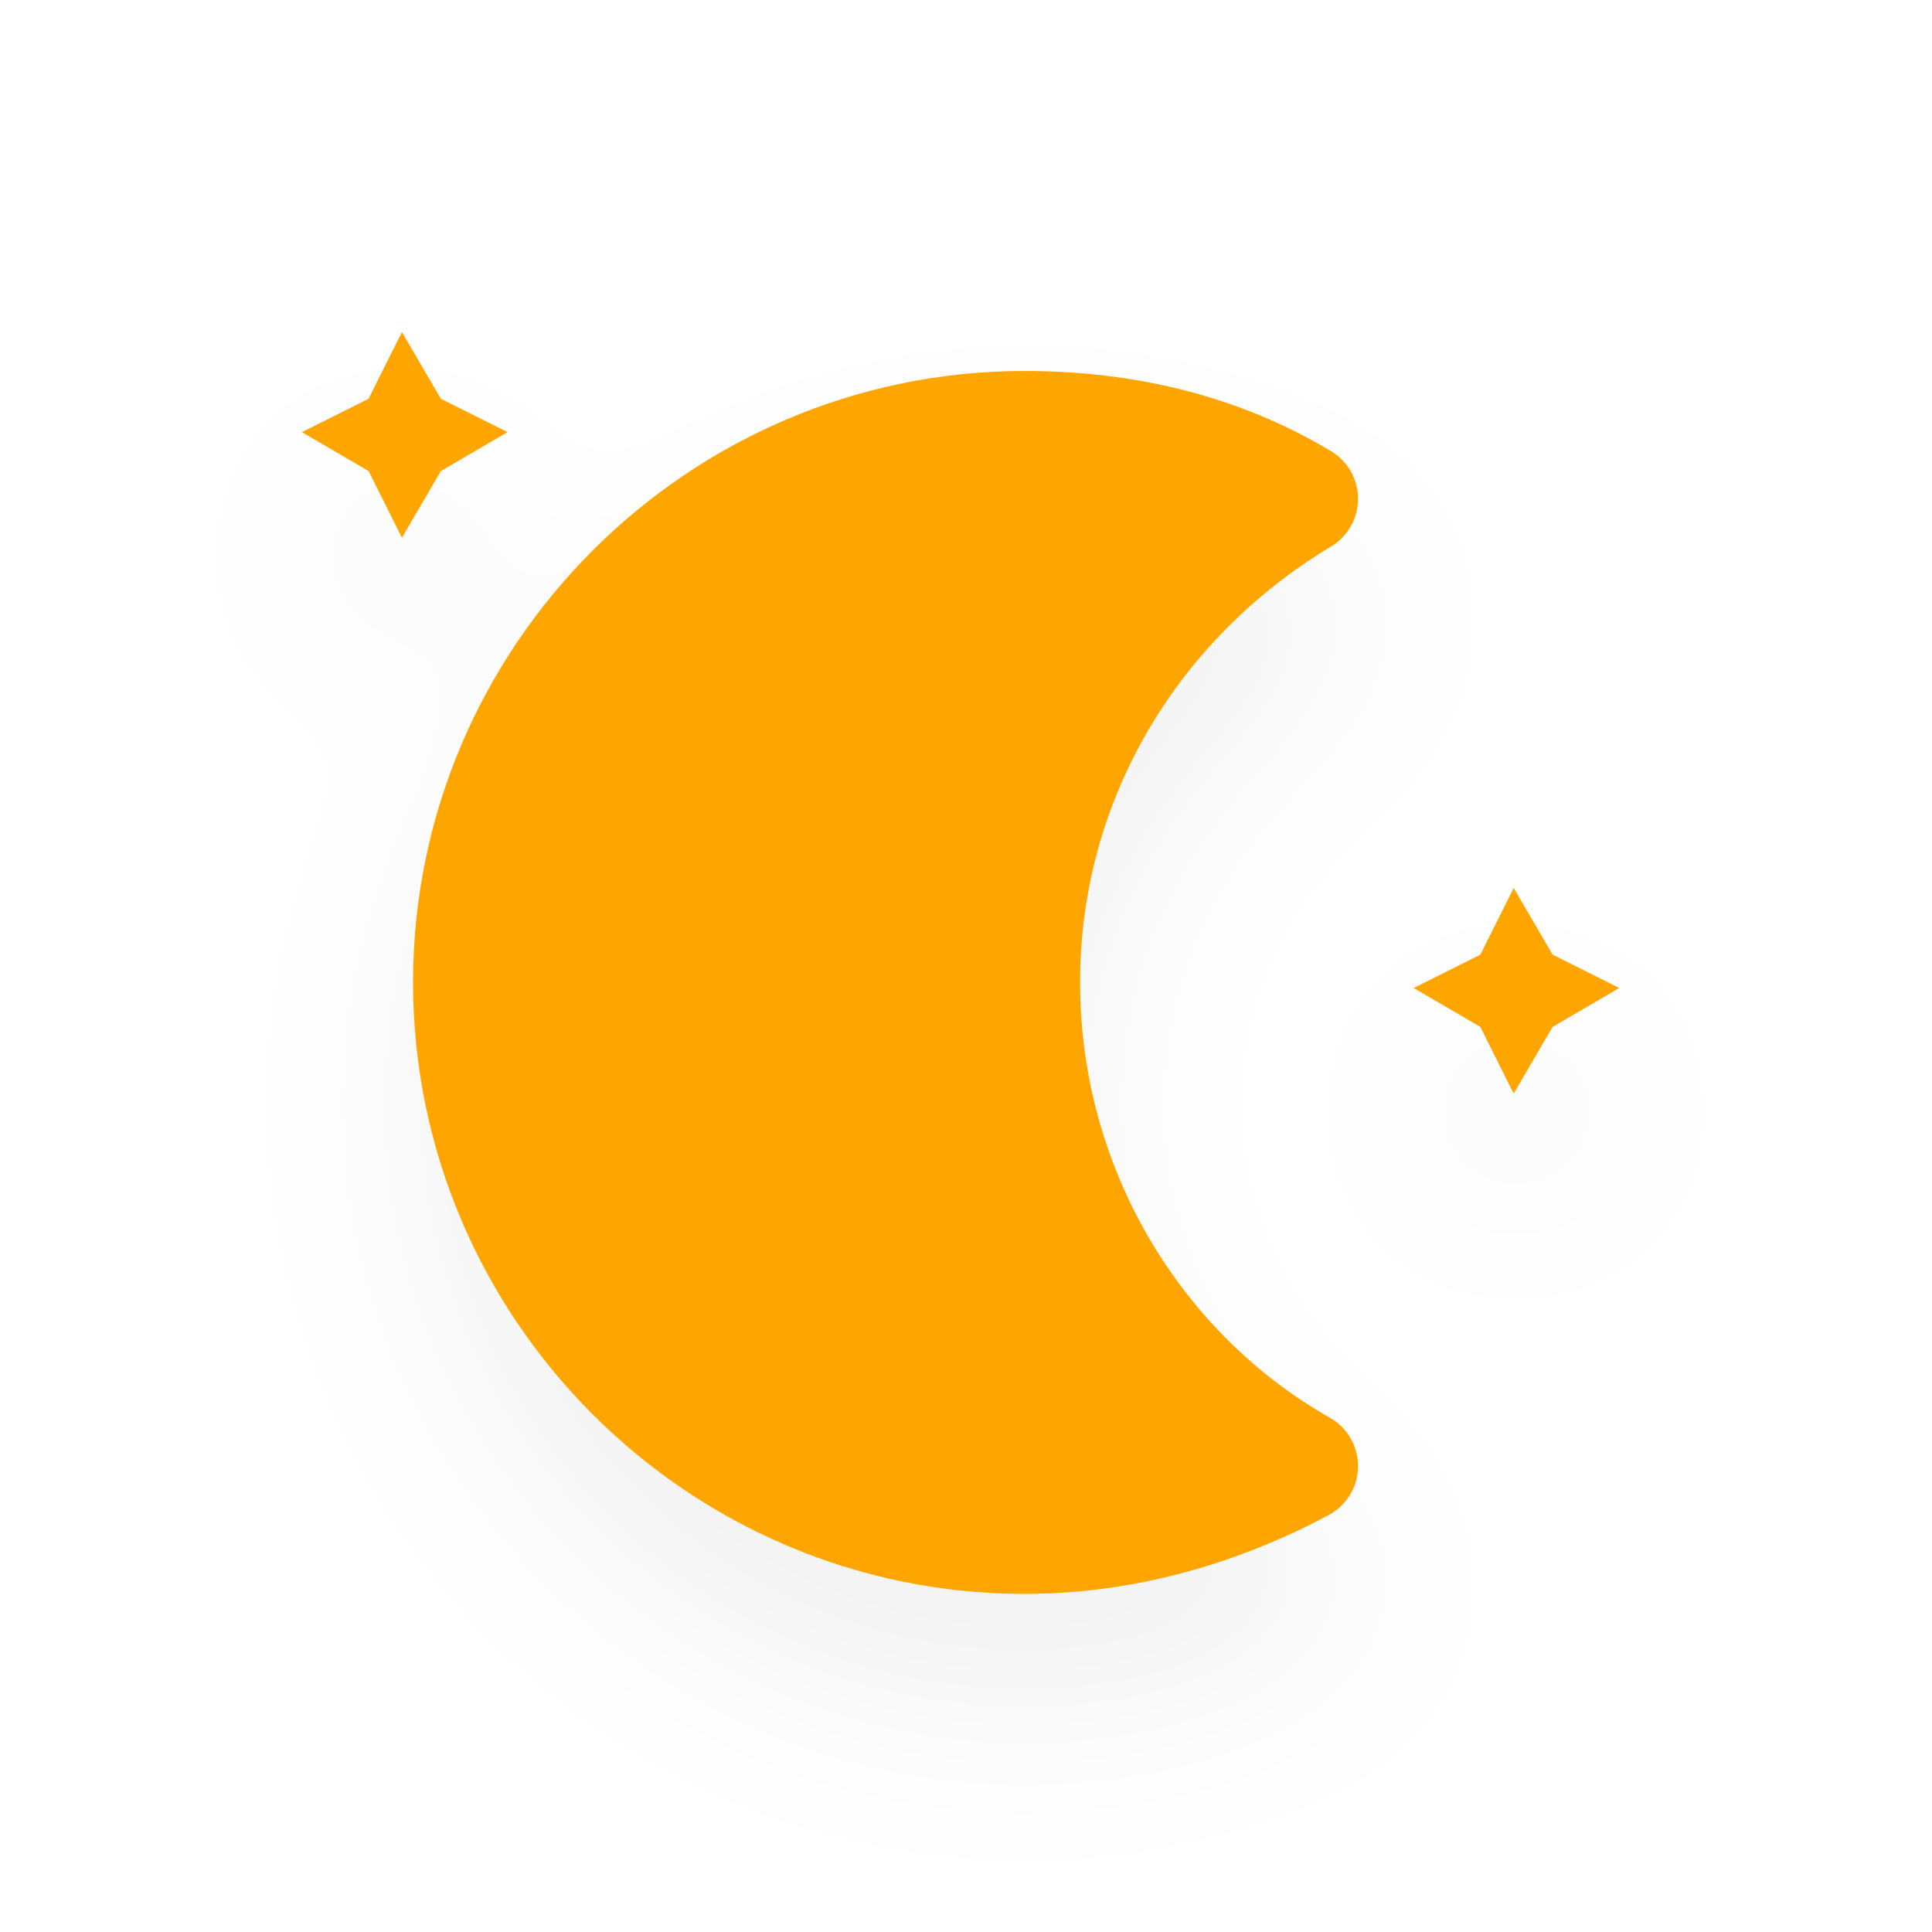
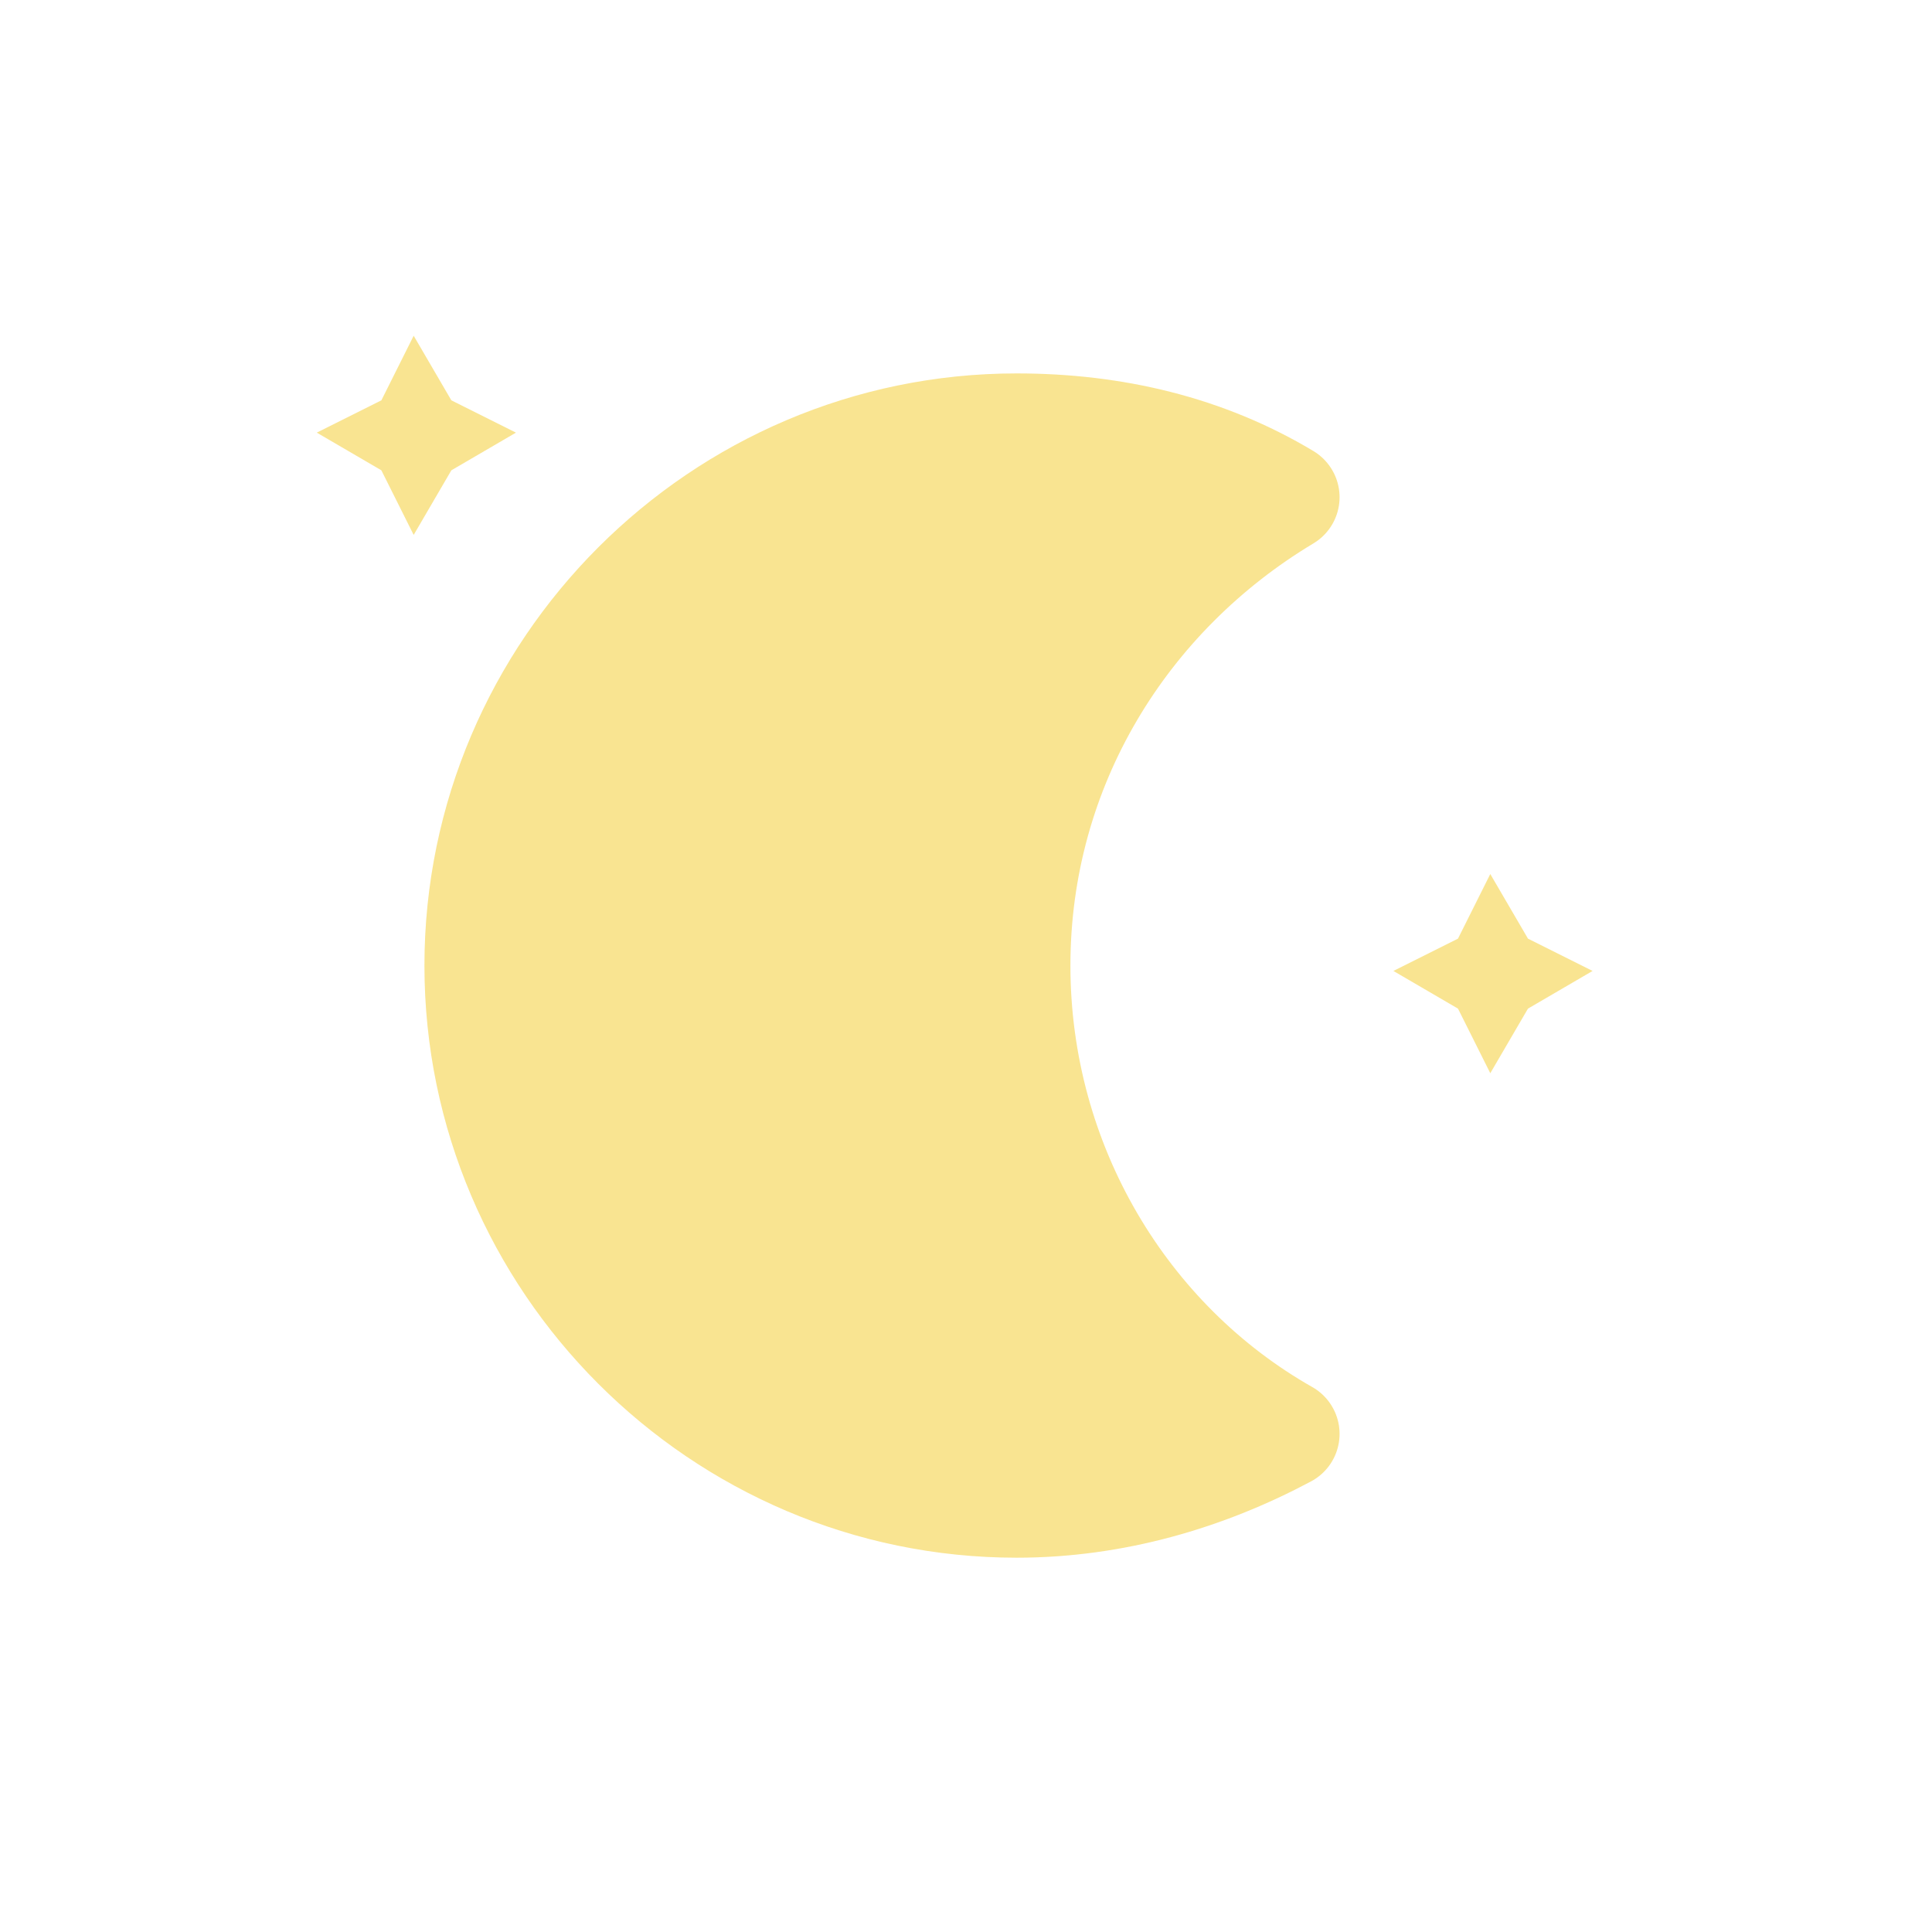
- <svg xmlns="http://www.w3.org/2000/svg" version="1.1" width="64" height="64" viewbox="0 0 64 64" id="svg36">
-   <defs id="defs19">
-     <filter id="blur" width="200%" height="200%">
-       <feGaussianBlur in="SourceAlpha" stdDeviation="3" id="feGaussianBlur2" />
-       <feOffset dx="0" dy="4" result="offsetblur" id="feOffset4" />
-       <feComponentTransfer id="feComponentTransfer8">
-         <feFuncA type="linear" slope="0.05" id="feFuncA6" />
+ <svg xmlns="http://www.w3.org/2000/svg" version="1.1" width="63.3" height="63.3" viewbox="0 0 17 17" id="svg32">
+   <defs id="defs15">
+     <filter id="blur" width="2" height="2">
+       <feComponentTransfer id="feComponentTransfer4">
+         <feFuncA type="linear" slope="0.05" id="feFuncA2" />
      </feComponentTransfer>
-       <feMerge id="feMerge14">
-         <feMergeNode id="feMergeNode10" />
-         <feMergeNode in="SourceGraphic" id="feMergeNode12" />
+       <feMerge id="feMerge10">
+         <feMergeNode id="feMergeNode6" />
+         <feMergeNode in="SourceGraphic" id="feMergeNode8" />
      </feMerge>
    </filter>
-     <style type="text/css" id="style17">
- /*
- ** CLOUDS
- */
- @keyframes am-weather-cloud-1 {
-   0% {
-     -webkit-transform: translate(-5px,0px);
-        -moz-transform: translate(-5px,0px);
-         -ms-transform: translate(-5px,0px);
-             transform: translate(-5px,0px);
-   }
- 
-   50% {
-     -webkit-transform: translate(10px,0px);
-        -moz-transform: translate(10px,0px);
-         -ms-transform: translate(10px,0px);
-             transform: translate(10px,0px);
-   }
- 
-   100% {
-     -webkit-transform: translate(-5px,0px);
-        -moz-transform: translate(-5px,0px);
-         -ms-transform: translate(-5px,0px);
-             transform: translate(-5px,0px);
-   }
- }
- 
- .am-weather-cloud-1 {
-   -webkit-animation-name: am-weather-cloud-1;
-      -moz-animation-name: am-weather-cloud-1;
-           animation-name: am-weather-cloud-1;
-   -webkit-animation-duration: 7s;
-      -moz-animation-duration: 7s;
-           animation-duration: 7s;
-   -webkit-animation-timing-function: linear;
-      -moz-animation-timing-function: linear;
-           animation-timing-function: linear;
-   -webkit-animation-iteration-count: infinite;
-      -moz-animation-iteration-count: infinite;
-           animation-iteration-count: infinite;
- }
- 
- @keyframes am-weather-cloud-2 {
-   0% {
-     -webkit-transform: translate(0px,0px);
-        -moz-transform: translate(0px,0px);
-         -ms-transform: translate(0px,0px);
-             transform: translate(0px,0px);
-   }
- 
-   50% {
-     -webkit-transform: translate(2px,0px);
-        -moz-transform: translate(2px,0px);
-         -ms-transform: translate(2px,0px);
-             transform: translate(2px,0px);
-   }
- 
-   100% {
-     -webkit-transform: translate(0px,0px);
-        -moz-transform: translate(0px,0px);
-         -ms-transform: translate(0px,0px);
-             transform: translate(0px,0px);
-   }
- }
- 
- .am-weather-cloud-2 {
-   -webkit-animation-name: am-weather-cloud-2;
-      -moz-animation-name: am-weather-cloud-2;
-           animation-name: am-weather-cloud-2;
-   -webkit-animation-duration: 3s;
-      -moz-animation-duration: 3s;
-           animation-duration: 3s;
-   -webkit-animation-timing-function: linear;
-      -moz-animation-timing-function: linear;
-           animation-timing-function: linear;
-   -webkit-animation-iteration-count: infinite;
-      -moz-animation-iteration-count: infinite;
-           animation-iteration-count: infinite;
- }
- 
- /*
- ** SUN
- */
- @keyframes am-weather-sun {
-   0% {
-     -webkit-transform: rotate(0deg);
-        -moz-transform: rotate(0deg);
-         -ms-transform: rotate(0deg);
-             transform: rotate(0deg);
-   }
- 
-   100% {
-     -webkit-transform: rotate(360deg);
-        -moz-transform: rotate(360deg);
-         -ms-transform: rotate(360deg);
-             transform: rotate(360deg);
-   }
- }
- 
- .am-weather-sun {
-   -webkit-animation-name: am-weather-sun;
-      -moz-animation-name: am-weather-sun;
-       -ms-animation-name: am-weather-sun;
-           animation-name: am-weather-sun;
-   -webkit-animation-duration: 9s;
-      -moz-animation-duration: 9s;
-       -ms-animation-duration: 9s;
-           animation-duration: 9s;
-   -webkit-animation-timing-function: linear;
-      -moz-animation-timing-function: linear;
-       -ms-animation-timing-function: linear;
-           animation-timing-function: linear;
-   -webkit-animation-iteration-count: infinite;
-      -moz-animation-iteration-count: infinite;
-       -ms-animation-iteration-count: infinite;
-           animation-iteration-count: infinite;
- }
- 
- @keyframes am-weather-sun-shiny {
-   0% {
-     stroke-dasharray: 3px 10px;
-     stroke-dashoffset: 0px;
-   }
- 
-   50% {
-     stroke-dasharray: 0.1px 10px;
-     stroke-dashoffset: -1px;
-   }
- 
-   100% {
-     stroke-dasharray: 3px 10px;
-     stroke-dashoffset: 0px;
-   }
- }
- 
- .am-weather-sun-shiny line {
-   -webkit-animation-name: am-weather-sun-shiny;
-      -moz-animation-name: am-weather-sun-shiny;
-       -ms-animation-name: am-weather-sun-shiny;
-           animation-name: am-weather-sun-shiny;
-   -webkit-animation-duration: 2s;
-      -moz-animation-duration: 2s;
-       -ms-animation-duration: 2s;
-           animation-duration: 2s;
-   -webkit-animation-timing-function: linear;
-      -moz-animation-timing-function: linear;
-       -ms-animation-timing-function: linear;
-           animation-timing-function: linear;
-   -webkit-animation-iteration-count: infinite;
-      -moz-animation-iteration-count: infinite;
-       -ms-animation-iteration-count: infinite;
-           animation-iteration-count: infinite;
- }
+     <style type="text/css" id="style13">




- /*
- ** MOON
- */
- @keyframes am-weather-moon {
-   0% {
-     -webkit-transform: rotate(0deg);
-        -moz-transform: rotate(0deg);
-         -ms-transform: rotate(0deg);
-             transform: rotate(0deg);
-   }
- 
-   50% {
-     -webkit-transform: rotate(15deg);
-        -moz-transform: rotate(15deg);
-         -ms-transform: rotate(15deg);
-             transform: rotate(15deg);
-   }
- 
-   100% {
-     -webkit-transform: rotate(0deg);
-        -moz-transform: rotate(0deg);
-         -ms-transform: rotate(0deg);
-             transform: rotate(0deg);
-   }
+ /* MOON */
+ @keyframes am-weather-star-1 {
+ 	0% {
+ 		opacity: 1;
+ 	}
+ 	2% {
+ 		opacity: 0.5;
+ 	}
+ 	5% {
+ 		opacity: 1;
+ 	}
+ 	35% {
+ 		opacity: 1;
+ 	}
+ 	37% {
+ 		opacity: 0.2;
+ 	}
+ 	40% {
+ 		opacity: 1;
+ 	}
+ }
+ .am-weather-star-1 {
+ 	-webkit-animation-name: am-weather-star-1;
+ 	-moz-animation-name: am-weather-star-1;
+ 	-ms-animation-name: am-weather-star-1;
+ 	animation-name: am-weather-star-1;
+ 	-webkit-animation-duration: 18s;
+ 	-moz-animation-duration: 18s;
+ 	-ms-animation-duration: 18s;
+ 	animation-duration: 18s;
+ 	-webkit-animation-timing-function: linear;
+ 	-moz-animation-timing-function: linear;
+ 	-ms-animation-timing-function: linear;
+ 	animation-timing-function: linear;
+ 	-webkit-animation-iteration-count: infinite;
+ 	-moz-animation-iteration-count: infinite;
+ 	-ms-animation-iteration-count: infinite;
+ 	animation-iteration-count: infinite;
+ 	-webkit-transform-origin: 12.5px 15.15px 0; /* TODO FF CENTER ISSUE */
+ 	-moz-transform-origin: 12.5px 15.15px 0; /* TODO FF CENTER ISSUE */
+ 	-ms-transform-origin: 12.5px 15.15px 0; /* TODO FF CENTER ISSUE */
+ 	transform-origin: 12.5px 15.15px 0; /* TODO FF CENTER ISSUE */
+ }
+ @keyframes am-weather-star-2 {
+ 	5% {
+ 		opacity: 1;
+ 	}
+ 	7% {
+ 		opacity: 0.5;
+ 	}
+ 	10% {
+ 		opacity: 1;
+ 	}
+ 	45% {
+ 		opacity: 1;
+ 	}
+ 	47% {
+ 		opacity: 0.2;
+ 	}
+ 	50% {
+ 		opacity: 1;
+ 	}
+ }
+ .am-weather-star-2 {
+ 	-webkit-animation-name: am-weather-star-2;
+ 	-moz-animation-name: am-weather-star-2;
+ 	-ms-animation-name: am-weather-star-2;
+ 	animation-name: am-weather-star-2;
+ 	-webkit-animation-duration: 18s;
+ 	-moz-animation-duration: 18s;
+ 	-ms-animation-duration: 18s;
+ 	animation-duration: 18s;
+ 	-webkit-animation-timing-function: linear;
+ 	-moz-animation-timing-function: linear;
+ 	-ms-animation-timing-function: linear;
+ 	animation-timing-function: linear;
+ 	-webkit-animation-iteration-count: infinite;
+ 	-moz-animation-iteration-count: infinite;
+ 	-ms-animation-iteration-count: infinite;
+ 	animation-iteration-count: infinite;
+ 	-webkit-transform-origin: 12.5px 15.15px 0; /* TODO FF CENTER ISSUE */
+ 	-moz-transform-origin: 12.5px 15.15px 0; /* TODO FF CENTER ISSUE */
+ 	-ms-transform-origin: 12.5px 15.15px 0; /* TODO FF CENTER ISSUE */
+ 	transform-origin: 12.5px 15.15px 0; /* TODO FF CENTER ISSUE */
}

+ /* MOON */
+ @keyframes am-weather-moon {
+ 	0% {
+ 		-webkit-transform: rotate(0deg);
+ 		-moz-transform: rotate(0deg);
+ 		-ms-transform: rotate(0deg);
+ 		transform: rotate(0deg);
+ 	}
+ 	25% {
+ 		-webkit-transform: rotate(25deg);
+ 		-moz-transform: rotate(25deg);
+ 		-ms-transform: rotate(25deg);
+ 		transform: rotate(25deg);
+ 	}
+ 	50% {
+ 		-webkit-transform: rotate(0deg);
+ 		-moz-transform: rotate(0deg);
+ 		-ms-transform: rotate(0deg);
+ 		transform: rotate(0deg);
+ 	}
+ }
.am-weather-moon {
-   -webkit-animation-name: am-weather-moon;
-      -moz-animation-name: am-weather-moon;
-       -ms-animation-name: am-weather-moon;
-           animation-name: am-weather-moon;
-   -webkit-animation-duration: 6s;
-      -moz-animation-duration: 6s;
-       -ms-animation-duration: 6s;
-           animation-duration: 6s;
-   -webkit-animation-timing-function: linear;
-      -moz-animation-timing-function: linear;
-       -ms-animation-timing-function: linear;
-           animation-timing-function: linear;
-   -webkit-animation-iteration-count: infinite;
-      -moz-animation-iteration-count: infinite;
-       -ms-animation-iteration-count: infinite;
-           animation-iteration-count: infinite;
-   -webkit-transform-origin: 12.5px 15.15px 0; /* TODO FF CENTER ISSUE */
-      -moz-transform-origin: 12.5px 15.15px 0; /* TODO FF CENTER ISSUE */
-       -ms-transform-origin: 12.5px 15.15px 0; /* TODO FF CENTER ISSUE */
-           transform-origin: 12.5px 15.15px 0; /* TODO FF CENTER ISSUE */
+ 	-webkit-animation-name: am-weather-moon;
+ 	-moz-animation-name: am-weather-moon;
+ 	-ms-animation-name: am-weather-moon;
+ 	animation-name: am-weather-moon;
+ 	-webkit-animation-duration: 18s;
+ 	-moz-animation-duration: 18s;
+ 	-ms-animation-duration: 18s;
+ 	animation-duration: 18s;
+ 	-webkit-animation-timing-function: linear;
+ 	-moz-animation-timing-function: linear;
+ 	-ms-animation-timing-function: linear;
+ 	animation-timing-function: linear;
+ 	-webkit-animation-iteration-count: infinite;
+ 	-moz-animation-iteration-count: infinite;
+ 	-ms-animation-iteration-count: infinite;
+ 	animation-iteration-count: infinite;
+ 	-webkit-transform-origin: 12.5px 15.15px 0; /* TODO FF CENTER ISSUE */
+ 	-moz-transform-origin: 12.5px 15.15px 0; /* TODO FF CENTER ISSUE */
+ 	-ms-transform-origin: 12.5px 15.15px 0; /* TODO FF CENTER ISSUE */
+ 	transform-origin: 12.5px 15.15px 0; /* TODO FF CENTER ISSUE */
}

- @keyframes am-weather-moon-star-1 {
-   0% {
-     opacity: 0;
-   }
- 
-   100% {
-     opacity: 1;
-   }
- }
- 
- .am-weather-moon-star-1 {
-   -webkit-animation-name: am-weather-moon-star-1;
-      -moz-animation-name: am-weather-moon-star-1;
-       -ms-animation-name: am-weather-moon-star-1;
-           animation-name: am-weather-moon-star-1;
-   -webkit-animation-delay: 3s;
-      -moz-animation-delay: 3s;
-       -ms-animation-delay: 3s;
-           animation-delay: 3s;
-   -webkit-animation-duration: 5s;
-      -moz-animation-duration: 5s;
-       -ms-animation-duration: 5s;
-           animation-duration: 5s;
-   -webkit-animation-timing-function: linear;
-      -moz-animation-timing-function: linear;
-       -ms-animation-timing-function: linear;
-           animation-timing-function: linear;
-   -webkit-animation-iteration-count: 1;
-      -moz-animation-iteration-count: 1;
-       -ms-animation-iteration-count: 1;
-           animation-iteration-count: 1;
- }
- 
- @keyframes am-weather-moon-star-2 {
-   0% {
-     opacity: 0;
-   }
- 
-   100% {
-     opacity: 1;
-   }
- }
- 
- .am-weather-moon-star-2 {
-   -webkit-animation-name: am-weather-moon-star-2;
-      -moz-animation-name: am-weather-moon-star-2;
-       -ms-animation-name: am-weather-moon-star-2;
-           animation-name: am-weather-moon-star-2;
-   -webkit-animation-delay: 5s;
-      -moz-animation-delay: 5s;
-       -ms-animation-delay: 5s;
-           animation-delay: 5s;
-   -webkit-animation-duration: 4s;
-      -moz-animation-duration: 4s;
-       -ms-animation-duration: 4s;
-           animation-duration: 4s;
-   -webkit-animation-timing-function: linear;
-      -moz-animation-timing-function: linear;
-       -ms-animation-timing-function: linear;
-           animation-timing-function: linear;
-   -webkit-animation-iteration-count: 1;
-      -moz-animation-iteration-count: 1;
-       -ms-animation-iteration-count: 1;
-           animation-iteration-count: 1;
- }
- 
- /*
- ** RAIN
- */
- @keyframes am-weather-rain {
-   0% {
-     stroke-dashoffset: 0;
-   }
- 
-   100% {
-     stroke-dashoffset: -100;
-   }
- }
- 
- .am-weather-rain-1 {
-   -webkit-animation-name: am-weather-rain;
-      -moz-animation-name: am-weather-rain;
-       -ms-animation-name: am-weather-rain;
-           animation-name: am-weather-rain;
-   -webkit-animation-duration: 8s;
-      -moz-animation-duration: 8s;
-       -ms-animation-duration: 8s;
-           animation-duration: 8s;
-   -webkit-animation-timing-function: linear;
-      -moz-animation-timing-function: linear;
-       -ms-animation-timing-function: linear;
-           animation-timing-function: linear;
-   -webkit-animation-iteration-count: infinite;
-      -moz-animation-iteration-count: infinite;
-       -ms-animation-iteration-count: infinite;
-           animation-iteration-count: infinite;
- }
- 
- .am-weather-rain-2 {
-   -webkit-animation-name: am-weather-rain;
-      -moz-animation-name: am-weather-rain;
-       -ms-animation-name: am-weather-rain;
-           animation-name: am-weather-rain;
-   -webkit-animation-delay: 0.25s;
-      -moz-animation-delay: 0.25s;
-       -ms-animation-delay: 0.25s;
-           animation-delay: 0.25s;
-   -webkit-animation-duration: 8s;
-      -moz-animation-duration: 8s;
-       -ms-animation-duration: 8s;
-           animation-duration: 8s;
-   -webkit-animation-timing-function: linear;
-      -moz-animation-timing-function: linear;
-       -ms-animation-timing-function: linear;
-           animation-timing-function: linear;
-   -webkit-animation-iteration-count: infinite;
-      -moz-animation-iteration-count: infinite;
-       -ms-animation-iteration-count: infinite;
-           animation-iteration-count: infinite;
- }
- 
- 
- /*
- ** SNOW
- */
- @keyframes am-weather-snow {
-   0% {
-     -webkit-transform: translateX(0) translateY(0);
-        -moz-transform: translateX(0) translateY(0);
-         -ms-transform: translateX(0) translateY(0);
-             transform: translateX(0) translateY(0);
-   }
- 
-   33.33% {
-     -webkit-transform: translateX(-1.2px) translateY(2px);
-        -moz-transform: translateX(-1.2px) translateY(2px);
-         -ms-transform: translateX(-1.2px) translateY(2px);
-             transform: translateX(-1.2px) translateY(2px);
-   }
- 
-   66.66% {
-     -webkit-transform: translateX(1.4px) translateY(4px);
-        -moz-transform: translateX(1.4px) translateY(4px);
-         -ms-transform: translateX(1.4px) translateY(4px);
-             transform: translateX(1.4px) translateY(4px);
-     opacity: 1;
-   }
- 
-   100% {
-     -webkit-transform: translateX(-1.6px) translateY(6px);
-        -moz-transform: translateX(-1.6px) translateY(6px);
-         -ms-transform: translateX(-1.6px) translateY(6px);
-             transform: translateX(-1.6px) translateY(6px);
-     opacity: 0;
-   }
- }
- 
- @keyframes am-weather-snow-reverse {
-   0% {
-     -webkit-transform: translateX(0) translateY(0);
-        -moz-transform: translateX(0) translateY(0);
-         -ms-transform: translateX(0) translateY(0);
-             transform: translateX(0) translateY(0);
-   }
- 
-   33.33% {
-     -webkit-transform: translateX(1.2px) translateY(2px);
-        -moz-transform: translateX(1.2px) translateY(2px);
-         -ms-transform: translateX(1.2px) translateY(2px);
-             transform: translateX(1.2px) translateY(2px);
-   }
- 
-   66.66% {
-     -webkit-transform: translateX(-1.4px) translateY(4px);
-        -moz-transform: translateX(-1.4px) translateY(4px);
-         -ms-transform: translateX(-1.4px) translateY(4px);
-             transform: translateX(-1.4px) translateY(4px);
-     opacity: 1;
-   }
- 
-   100% {
-     -webkit-transform: translateX(1.6px) translateY(6px);
-        -moz-transform: translateX(1.6px) translateY(6px);
-         -ms-transform: translateX(1.6px) translateY(6px);
-             transform: translateX(1.6px) translateY(6px);
-     opacity: 0;
-   }
- }
- 
- .am-weather-snow-1 {
-   -webkit-animation-name: am-weather-snow;
-      -moz-animation-name: am-weather-snow;
-       -ms-animation-name: am-weather-snow;
-           animation-name: am-weather-snow;
-   -webkit-animation-duration: 2s;
-      -moz-animation-duration: 2s;
-       -ms-animation-duration: 2s;
-           animation-duration: 2s;
-   -webkit-animation-timing-function: linear;
-      -moz-animation-timing-function: linear;
-       -ms-animation-timing-function: linear;
-           animation-timing-function: linear;
-   -webkit-animation-iteration-count: infinite;
-      -moz-animation-iteration-count: infinite;
-       -ms-animation-iteration-count: infinite;
-           animation-iteration-count: infinite;
- }
- 
- .am-weather-snow-2 {
-   -webkit-animation-name: am-weather-snow;
-      -moz-animation-name: am-weather-snow;
-       -ms-animation-name: am-weather-snow;
-           animation-name: am-weather-snow;
-   -webkit-animation-delay: 1.2s;
-      -moz-animation-delay: 1.2s;
-       -ms-animation-delay: 1.2s;
-           animation-delay: 1.2s;
-   -webkit-animation-duration: 2s;
-      -moz-animation-duration: 2s;
-       -ms-animation-duration: 2s;
-           animation-duration: 2s;
-   -webkit-animation-timing-function: linear;
-      -moz-animation-timing-function: linear;
-       -ms-animation-timing-function: linear;
-           animation-timing-function: linear;
-   -webkit-animation-iteration-count: infinite;
-      -moz-animation-iteration-count: infinite;
-       -ms-animation-iteration-count: infinite;
-           animation-iteration-count: infinite;
- }
- 
- .am-weather-snow-3 {
-   -webkit-animation-name: am-weather-snow-reverse;
-      -moz-animation-name: am-weather-snow-reverse;
-       -ms-animation-name: am-weather-snow-reverse;
-           animation-name: am-weather-snow-reverse;
-   -webkit-animation-duration: 2s;
-      -moz-animation-duration: 2s;
-       -ms-animation-duration: 2s;
-           animation-duration: 2s;
-   -webkit-animation-timing-function: linear;
-      -moz-animation-timing-function: linear;
-       -ms-animation-timing-function: linear;
-           animation-timing-function: linear;
-   -webkit-animation-iteration-count: infinite;
-      -moz-animation-iteration-count: infinite;
-       -ms-animation-iteration-count: infinite;
-           animation-iteration-count: infinite;
- }
- 
- /*
- ** EASING
- */
+ /* EASING */
.am-weather-easing-ease-in-out {
-   -webkit-animation-timing-function: ease-in-out;
-      -moz-animation-timing-function: ease-in-out;
-       -ms-animation-timing-function: ease-in-out;
-           animation-timing-function: ease-in-out;
- }
- 
-         </style>
+ 	-webkit-animation-timing-function: ease-in-out;
+ 	-moz-animation-timing-function: ease-in-out;
+ 	-ms-animation-timing-function: ease-in-out;
+ 	animation-timing-function: ease-in-out;
+ }</style>
  </defs>
  <g filter="url(#blur)" id="night">
-     <g transform="matrix(1.84141,0,0,1.84141,7.237885,8.237886)" id="g33">
-       <g class="am-weather-moon-star-1" id="g23">
-         <polygon fill="#ffa500" points="3.3,5.2 2.7,4 1.5,3.3 2.7,2.7 3.3,1.5 4,2.7 5.2,3.3 4,4 " stroke="none" stroke-miterlimit="10" id="polygon21" />
+     <g id="g29" transform="matrix(1.763713,0,0,1.763713,7.733259,8.35443)">
+       <g class="am-weather-star-2" id="g19">
+         <polygon fill="#f9e491" points="3.3,5.2 2.7,4 1.5,3.3 2.7,2.7 3.3,1.5 4,2.7 5.2,3.3 4,4 " stroke="none" stroke-miterlimit="10" id="polygon17" />
      </g>
-       <g class="am-weather-moon-star-2" id="g27">
-         <polygon fill="#ffa500" points="3.3,5.2 2.7,4 1.5,3.3 2.7,2.7 3.3,1.5 4,2.7 5.2,3.3 4,4 " stroke="none" stroke-miterlimit="10" transform="translate(20,10)" id="polygon25" />
+       <g class="am-weather-star-1" id="g23">
+         <polygon fill="#f9e491" points="3.3,5.2 2.7,4 1.5,3.3 2.7,2.7 3.3,1.5 4,2.7 5.2,3.3 4,4 " stroke="none" stroke-miterlimit="10" transform="translate(20,10)" id="polygon21" />
      </g>
-       <g class="am-weather-moon" id="g31">
-         <path d="m 14.5,13.2 c 0,-3.7 2,-6.9 5,-8.7 -1.5,-0.9 -3.2,-1.3 -5,-1.3 -5.5,0 -10,4.5 -10,10 0,5.5 4.5,10 10,10 1.8,0 3.5,-0.5 5,-1.3 -3,-1.7 -5,-5 -5,-8.7 z" fill="#ffa500" stroke="#ffa500" stroke-linejoin="round" stroke-width="2" id="path29" />
+       <g class="am-weather-moon" id="g27">
+         <path d="m 14.5,13.2 c 0,-3.7 2,-6.9 5,-8.7 -1.5,-0.9 -3.2,-1.3 -5,-1.3 -5.5,0 -10,4.5 -10,10 0,5.5 4.5,10 10,10 1.8,0 3.5,-0.5 5,-1.3 -3,-1.7 -5,-5 -5,-8.7 z" fill="#f9e491" stroke="#f9e491" stroke-linejoin="round" stroke-width="2" id="path25" />
      </g>
    </g>
  </g>
</svg>
